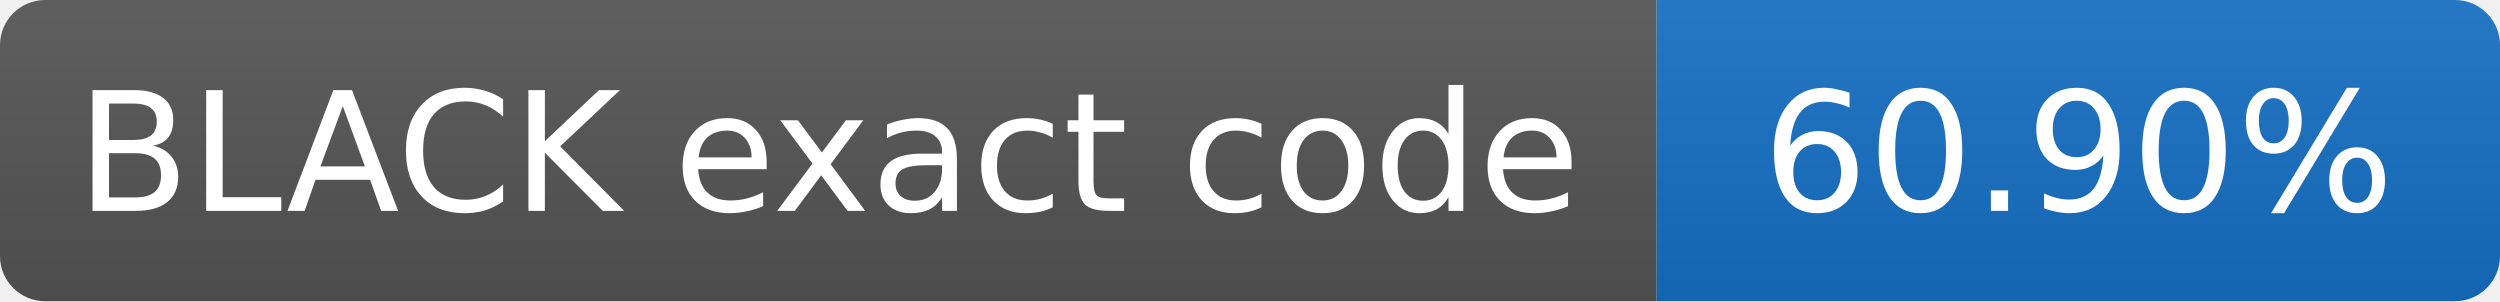
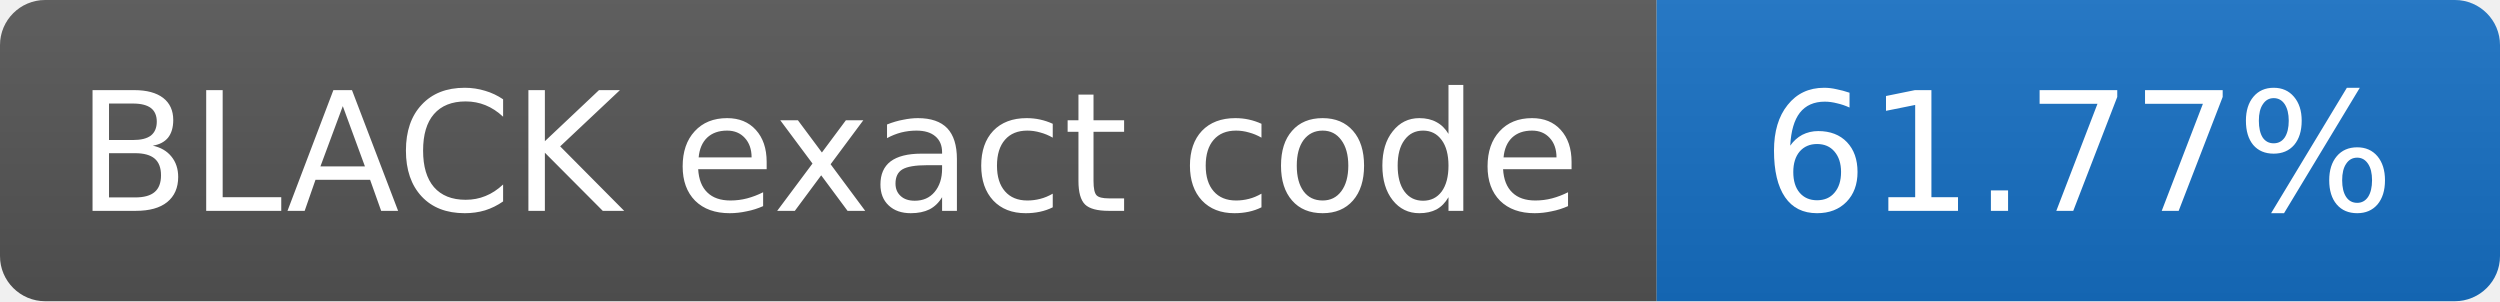
- <svg xmlns="http://www.w3.org/2000/svg" width="166" height="20" role="img" aria-label="BLACK exact code: 60.90%">
+ <svg xmlns="http://www.w3.org/2000/svg" width="166" height="20" role="img" aria-label="BLACK exact code: 61.77%">
  <linearGradient id="g" x2="0" y2="100%">
    <stop offset="0" stop-color="#bbb" stop-opacity=".1" />
    <stop offset="1" stop-opacity=".1" />
  </linearGradient>
  <clipPath id="r">
    <rect width="100%" height="20" rx="3" />
  </clipPath>
  <g clip-path="url(#r)">
    <path fill="#555" d="M0 0h110v20H0z" />
    <path fill="#1671c5" d="M110 0h56v20H110z" />
    <rect width="100%" height="20" fill="url(#g)" />
  </g>
  <g fill="#fff" text-anchor="middle" font-family="Verdana,DejaVu Sans,sans-serif" font-size="11">
    <text x="55" y="14">BLACK exact code</text>
-     <text x="138.0" y="14">60.90%</text>
+     <text x="138.0" y="14">61.77%</text>
  </g>
</svg>
